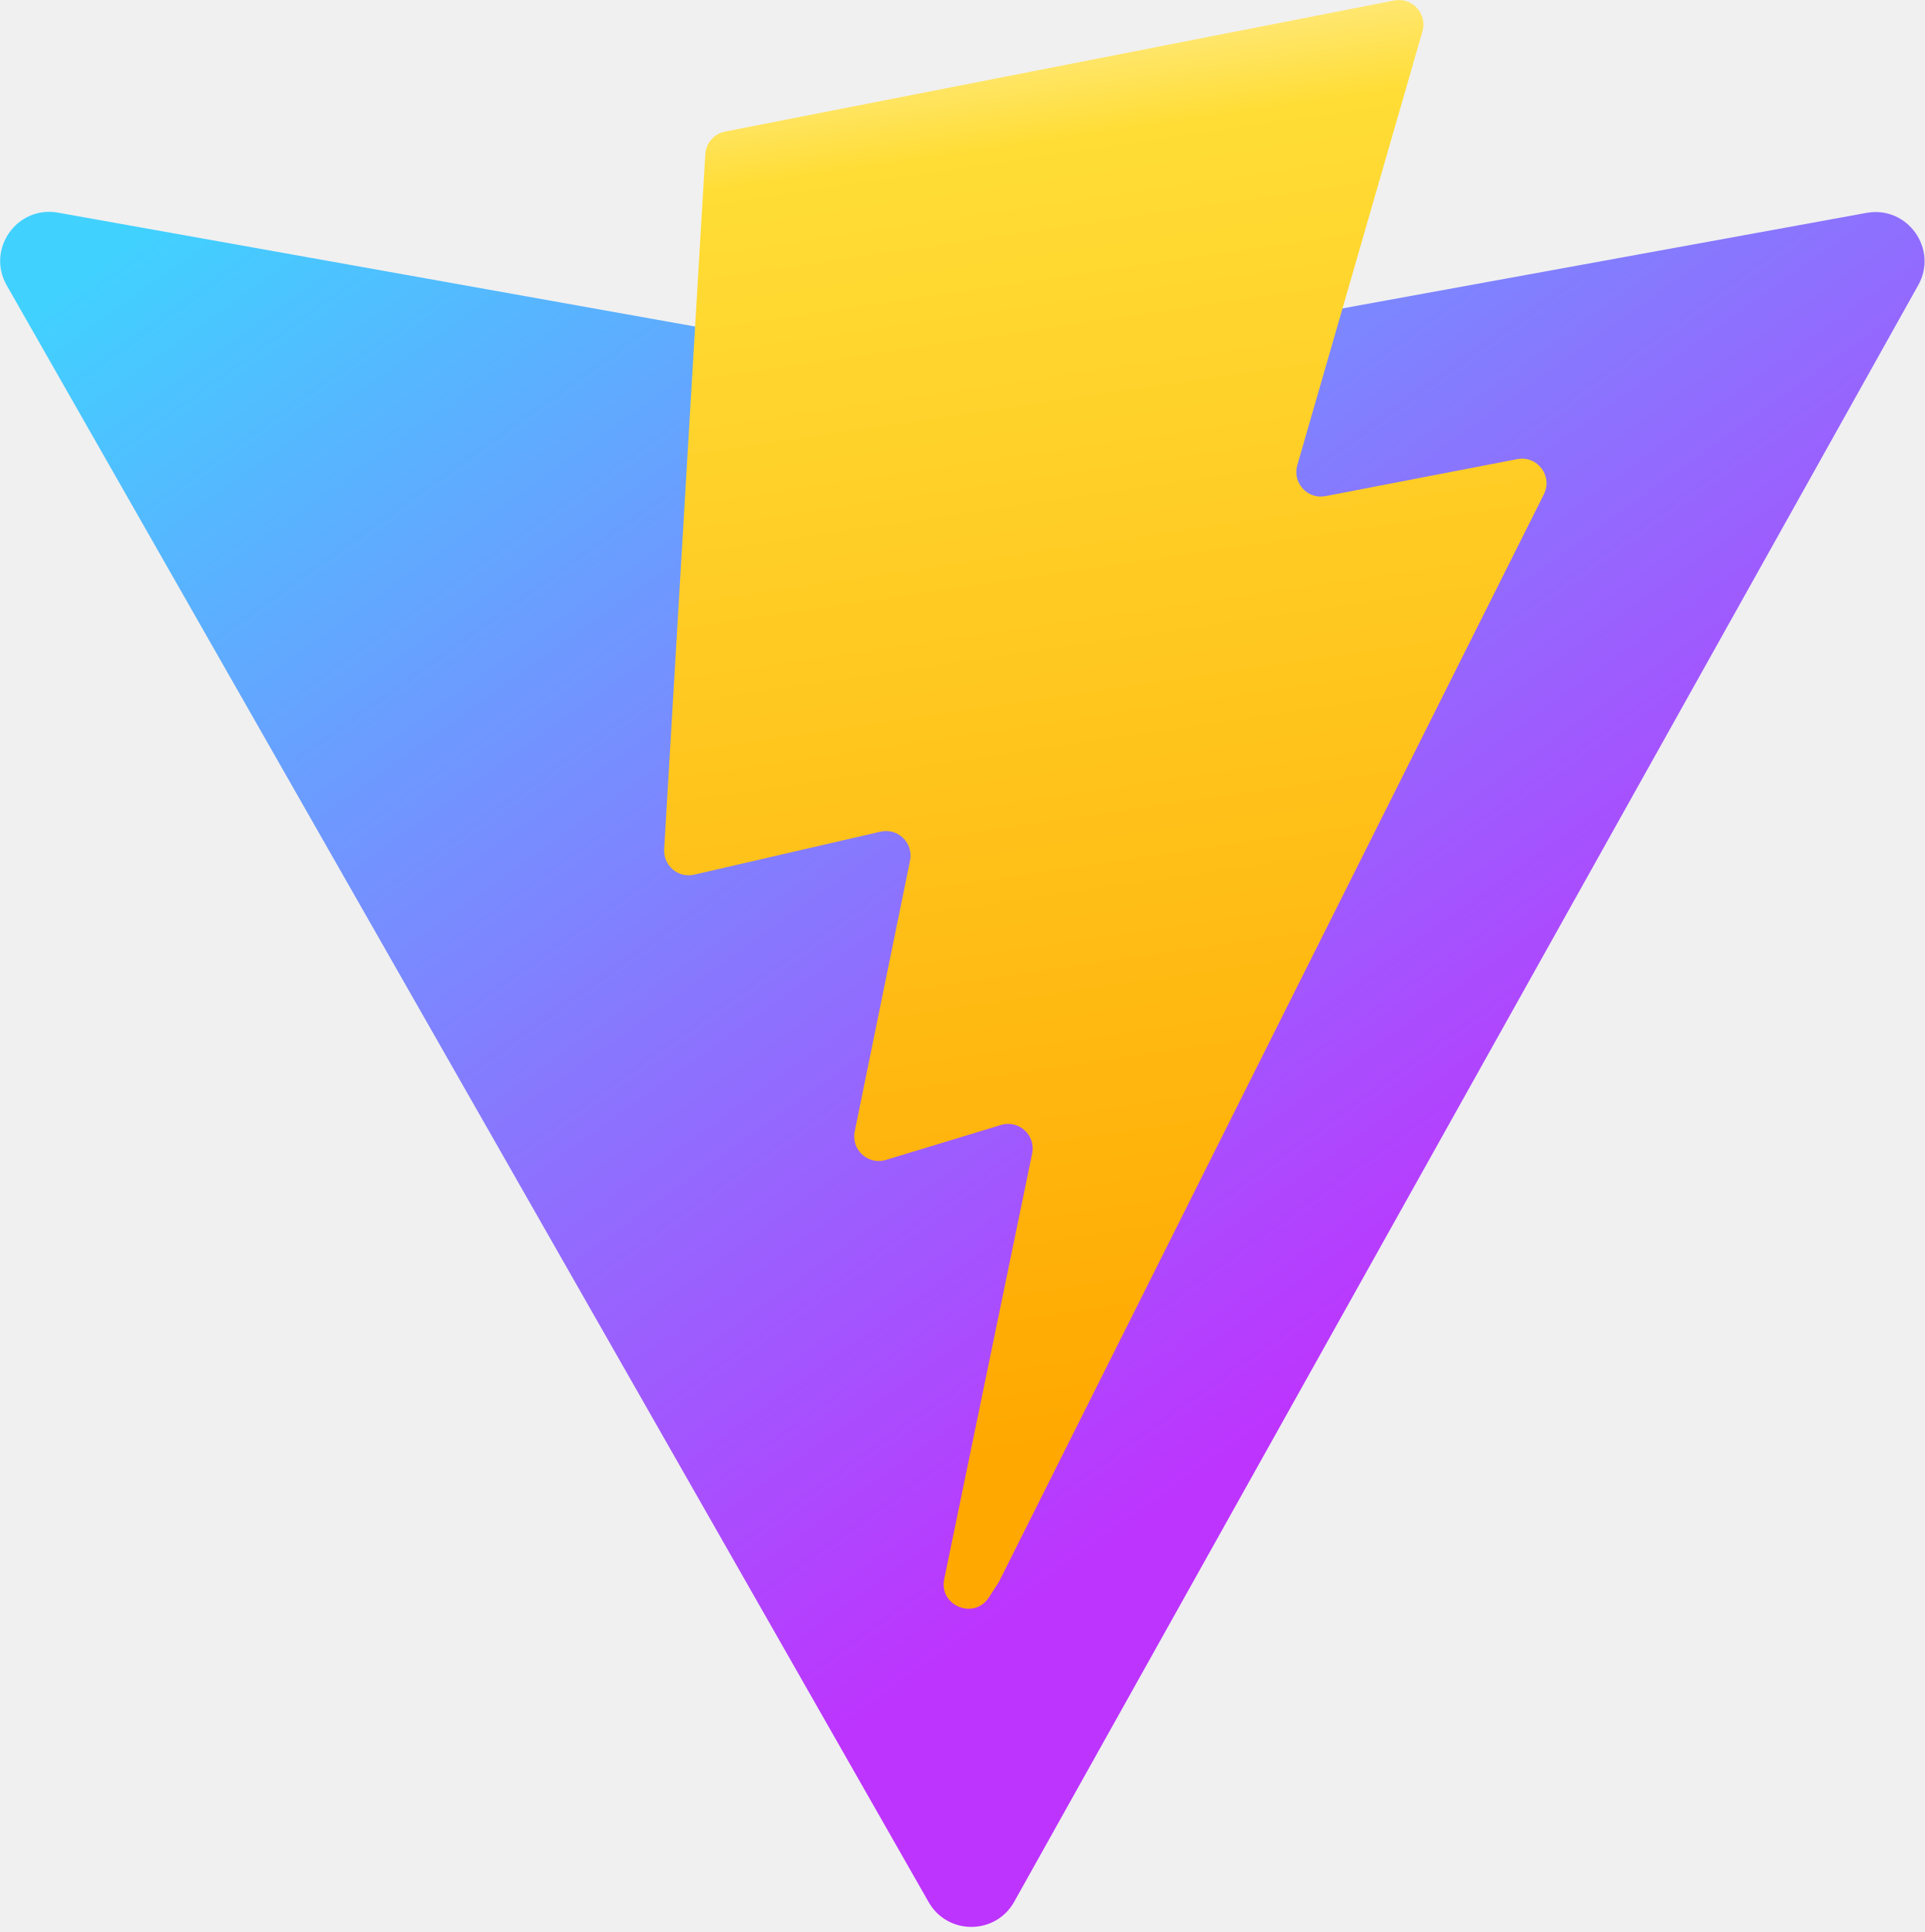
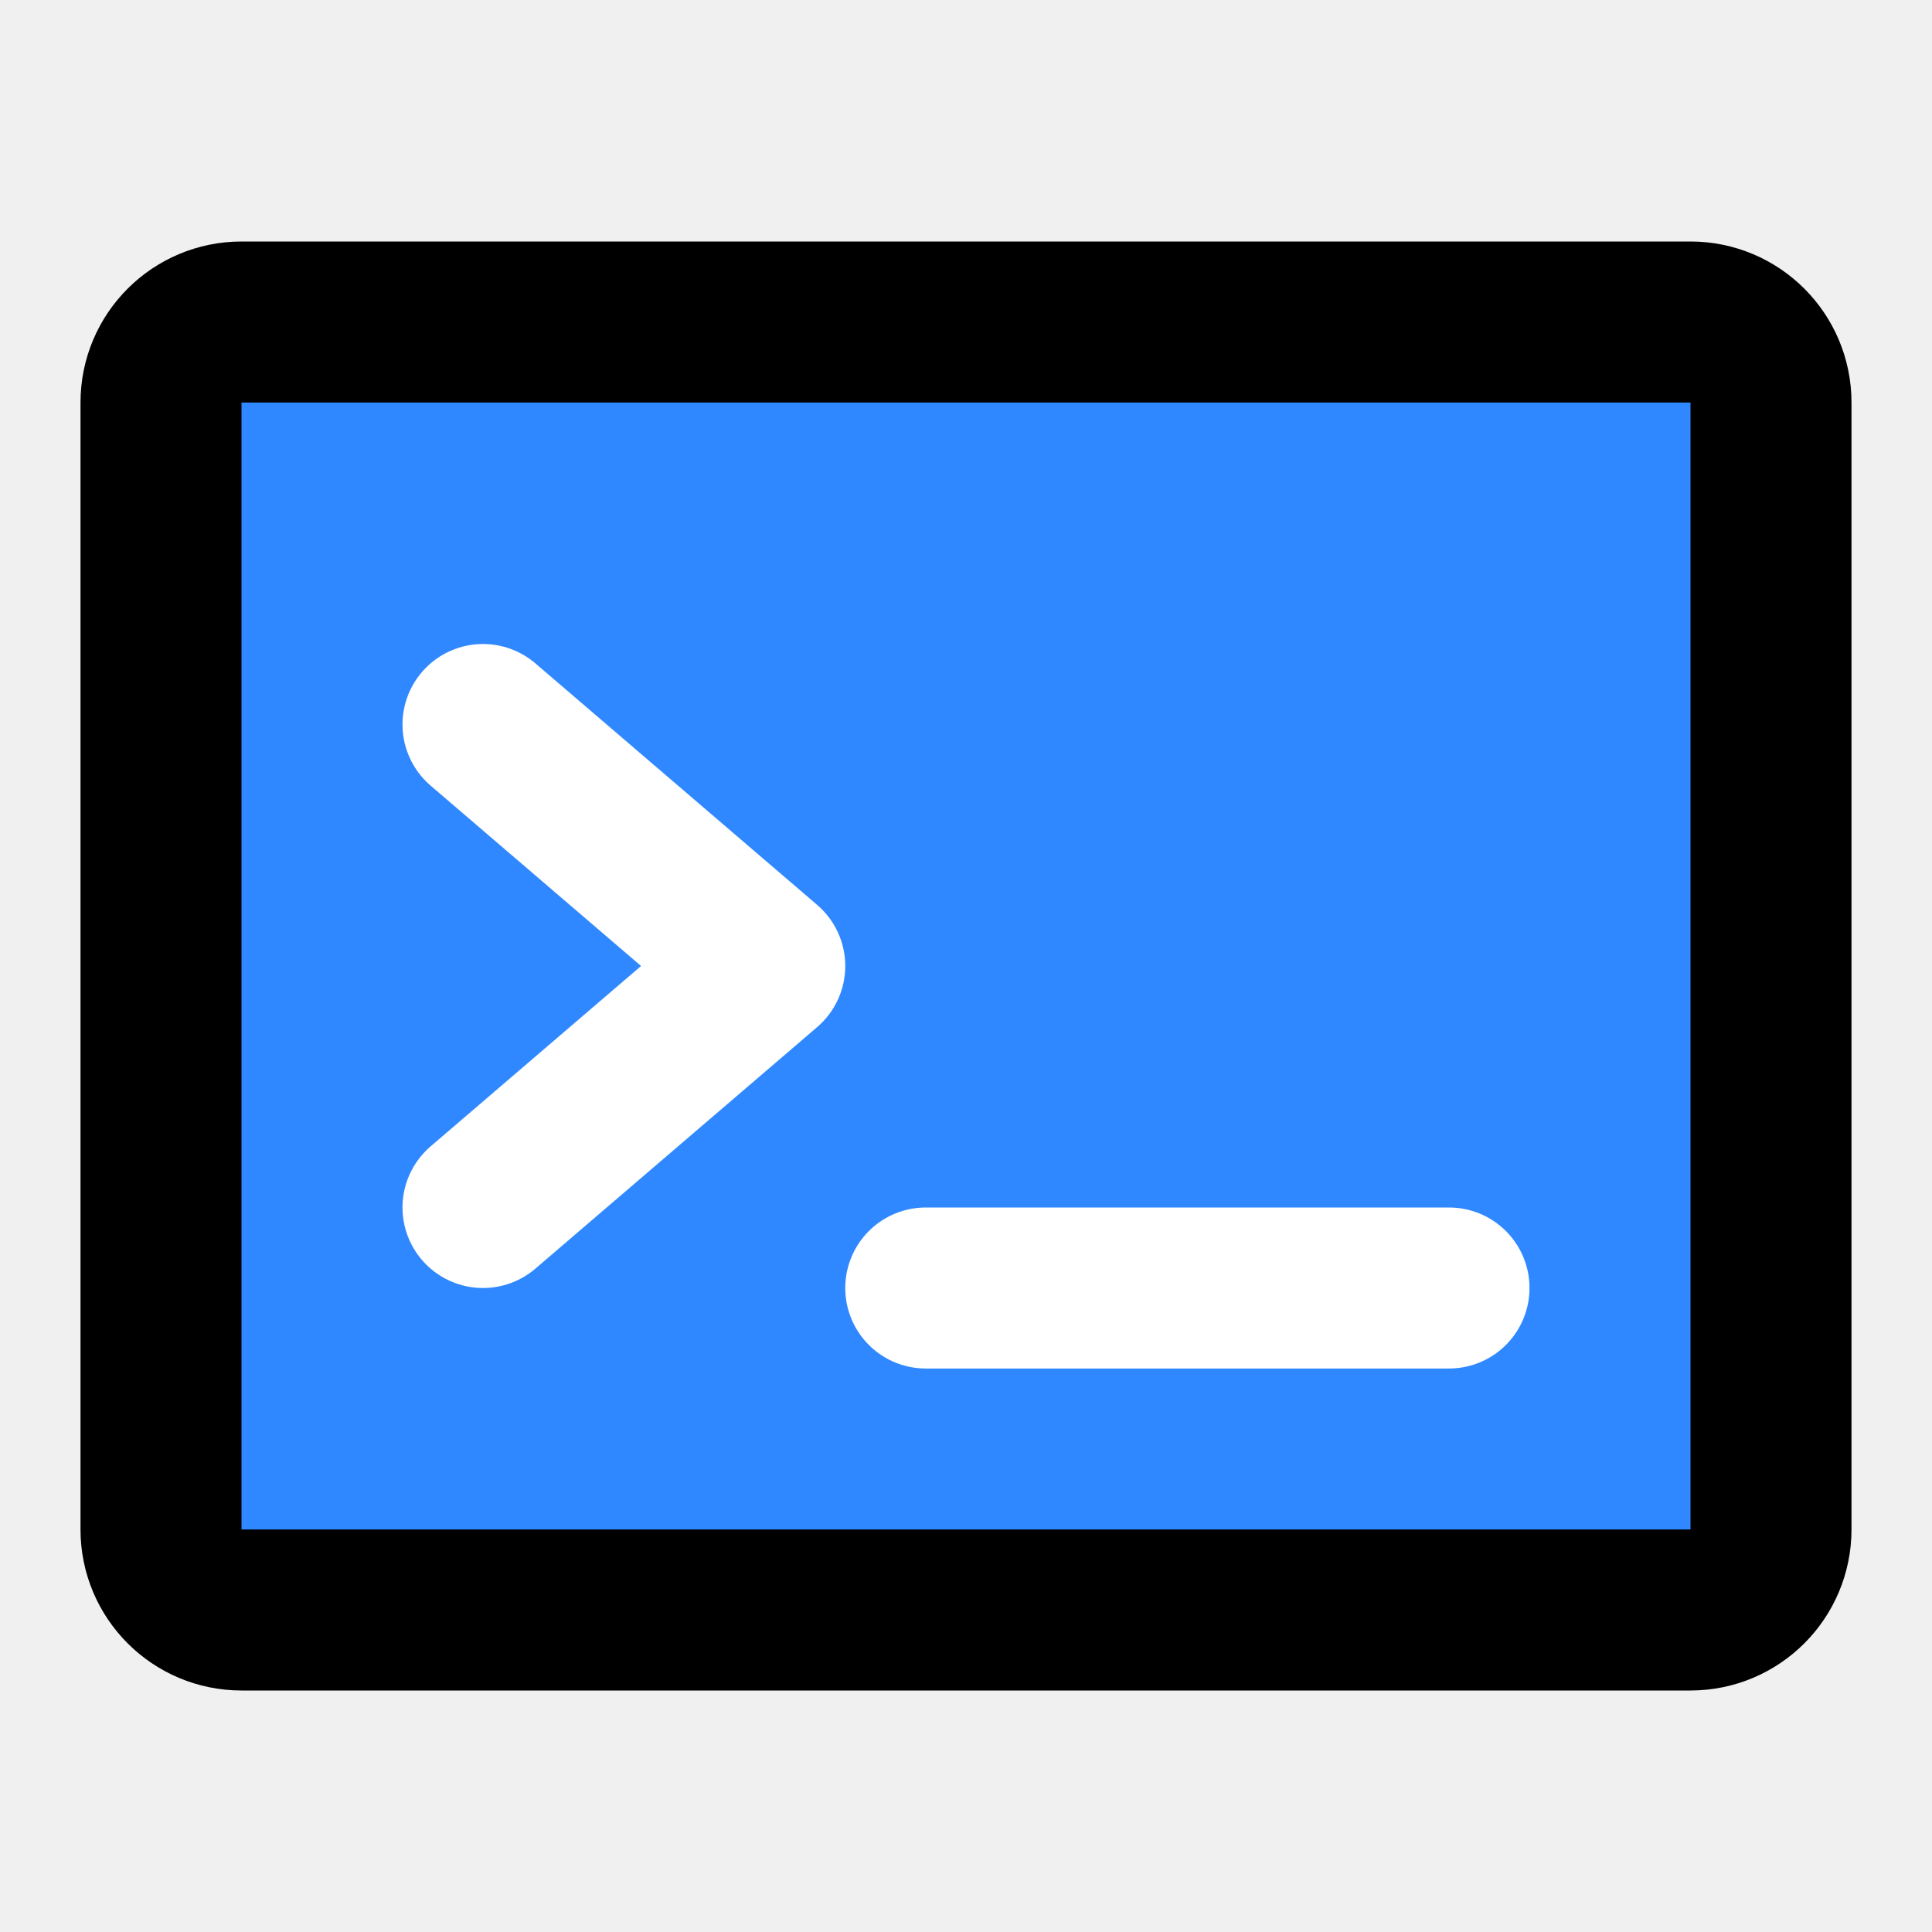
- <svg xmlns="http://www.w3.org/2000/svg" aria-hidden="true" role="img" class="iconify iconify--logos" width="31.88" height="32" preserveAspectRatio="xMidYMid meet" viewBox="0 0 256 257">
-   <defs>
-     <linearGradient id="IconifyId1813088fe1fbc01fb466" x1="-.828%" x2="57.636%" y1="7.652%" y2="78.411%">
-       <stop offset="0%" stop-color="#41D1FF" />
-       <stop offset="100%" stop-color="#BD34FE" />
-     </linearGradient>
-     <linearGradient id="IconifyId1813088fe1fbc01fb467" x1="43.376%" x2="50.316%" y1="2.242%" y2="89.03%">
-       <stop offset="0%" stop-color="#FFEA83" />
-       <stop offset="8.333%" stop-color="#FFDD35" />
-       <stop offset="100%" stop-color="#FFA800" />
-     </linearGradient>
-   </defs>
-   <path fill="url(#IconifyId1813088fe1fbc01fb466)" d="M255.153 37.938L134.897 252.976c-2.483 4.44-8.862 4.466-11.382.048L.875 37.958c-2.746-4.814 1.371-10.646 6.827-9.67l120.385 21.517a6.537 6.537 0 0 0 2.322-.004l117.867-21.483c5.438-.991 9.574 4.796 6.877 9.62Z" />
-   <path fill="url(#IconifyId1813088fe1fbc01fb467)" d="M185.432.063L96.44 17.501a3.268 3.268 0 0 0-2.634 3.014l-5.474 92.456a3.268 3.268 0 0 0 3.997 3.378l24.777-5.718c2.318-.535 4.413 1.507 3.936 3.838l-7.361 36.047c-.495 2.426 1.782 4.5 4.151 3.78l15.304-4.649c2.372-.72 4.652 1.36 4.15 3.788l-11.698 56.621c-.732 3.542 3.979 5.473 5.943 2.437l1.313-2.028l72.516-144.72c1.215-2.423-.88-5.186-3.54-4.672l-25.505 4.922c-2.396.462-4.435-1.77-3.759-4.114l16.646-57.705c.677-2.35-1.37-4.583-3.769-4.113Z" />
+ <svg xmlns="http://www.w3.org/2000/svg" fill="none" height="48" viewBox="0 0 48 48" width="48">
+   <path d="m0 0h48v48h-48z" fill="#fff" fill-opacity=".01" />
+   <g stroke-linejoin="round" stroke-width="4">
+     <rect fill="#2f88ff" height="32" rx="2" stroke="#000" width="40" x="4" y="8" />
+     <path d="m12 18 7 6-7 6" stroke="#fff" stroke-linecap="round" />
+     <path d="m23 32h13" stroke="#fff" stroke-linecap="round" />
+   </g>
</svg>
